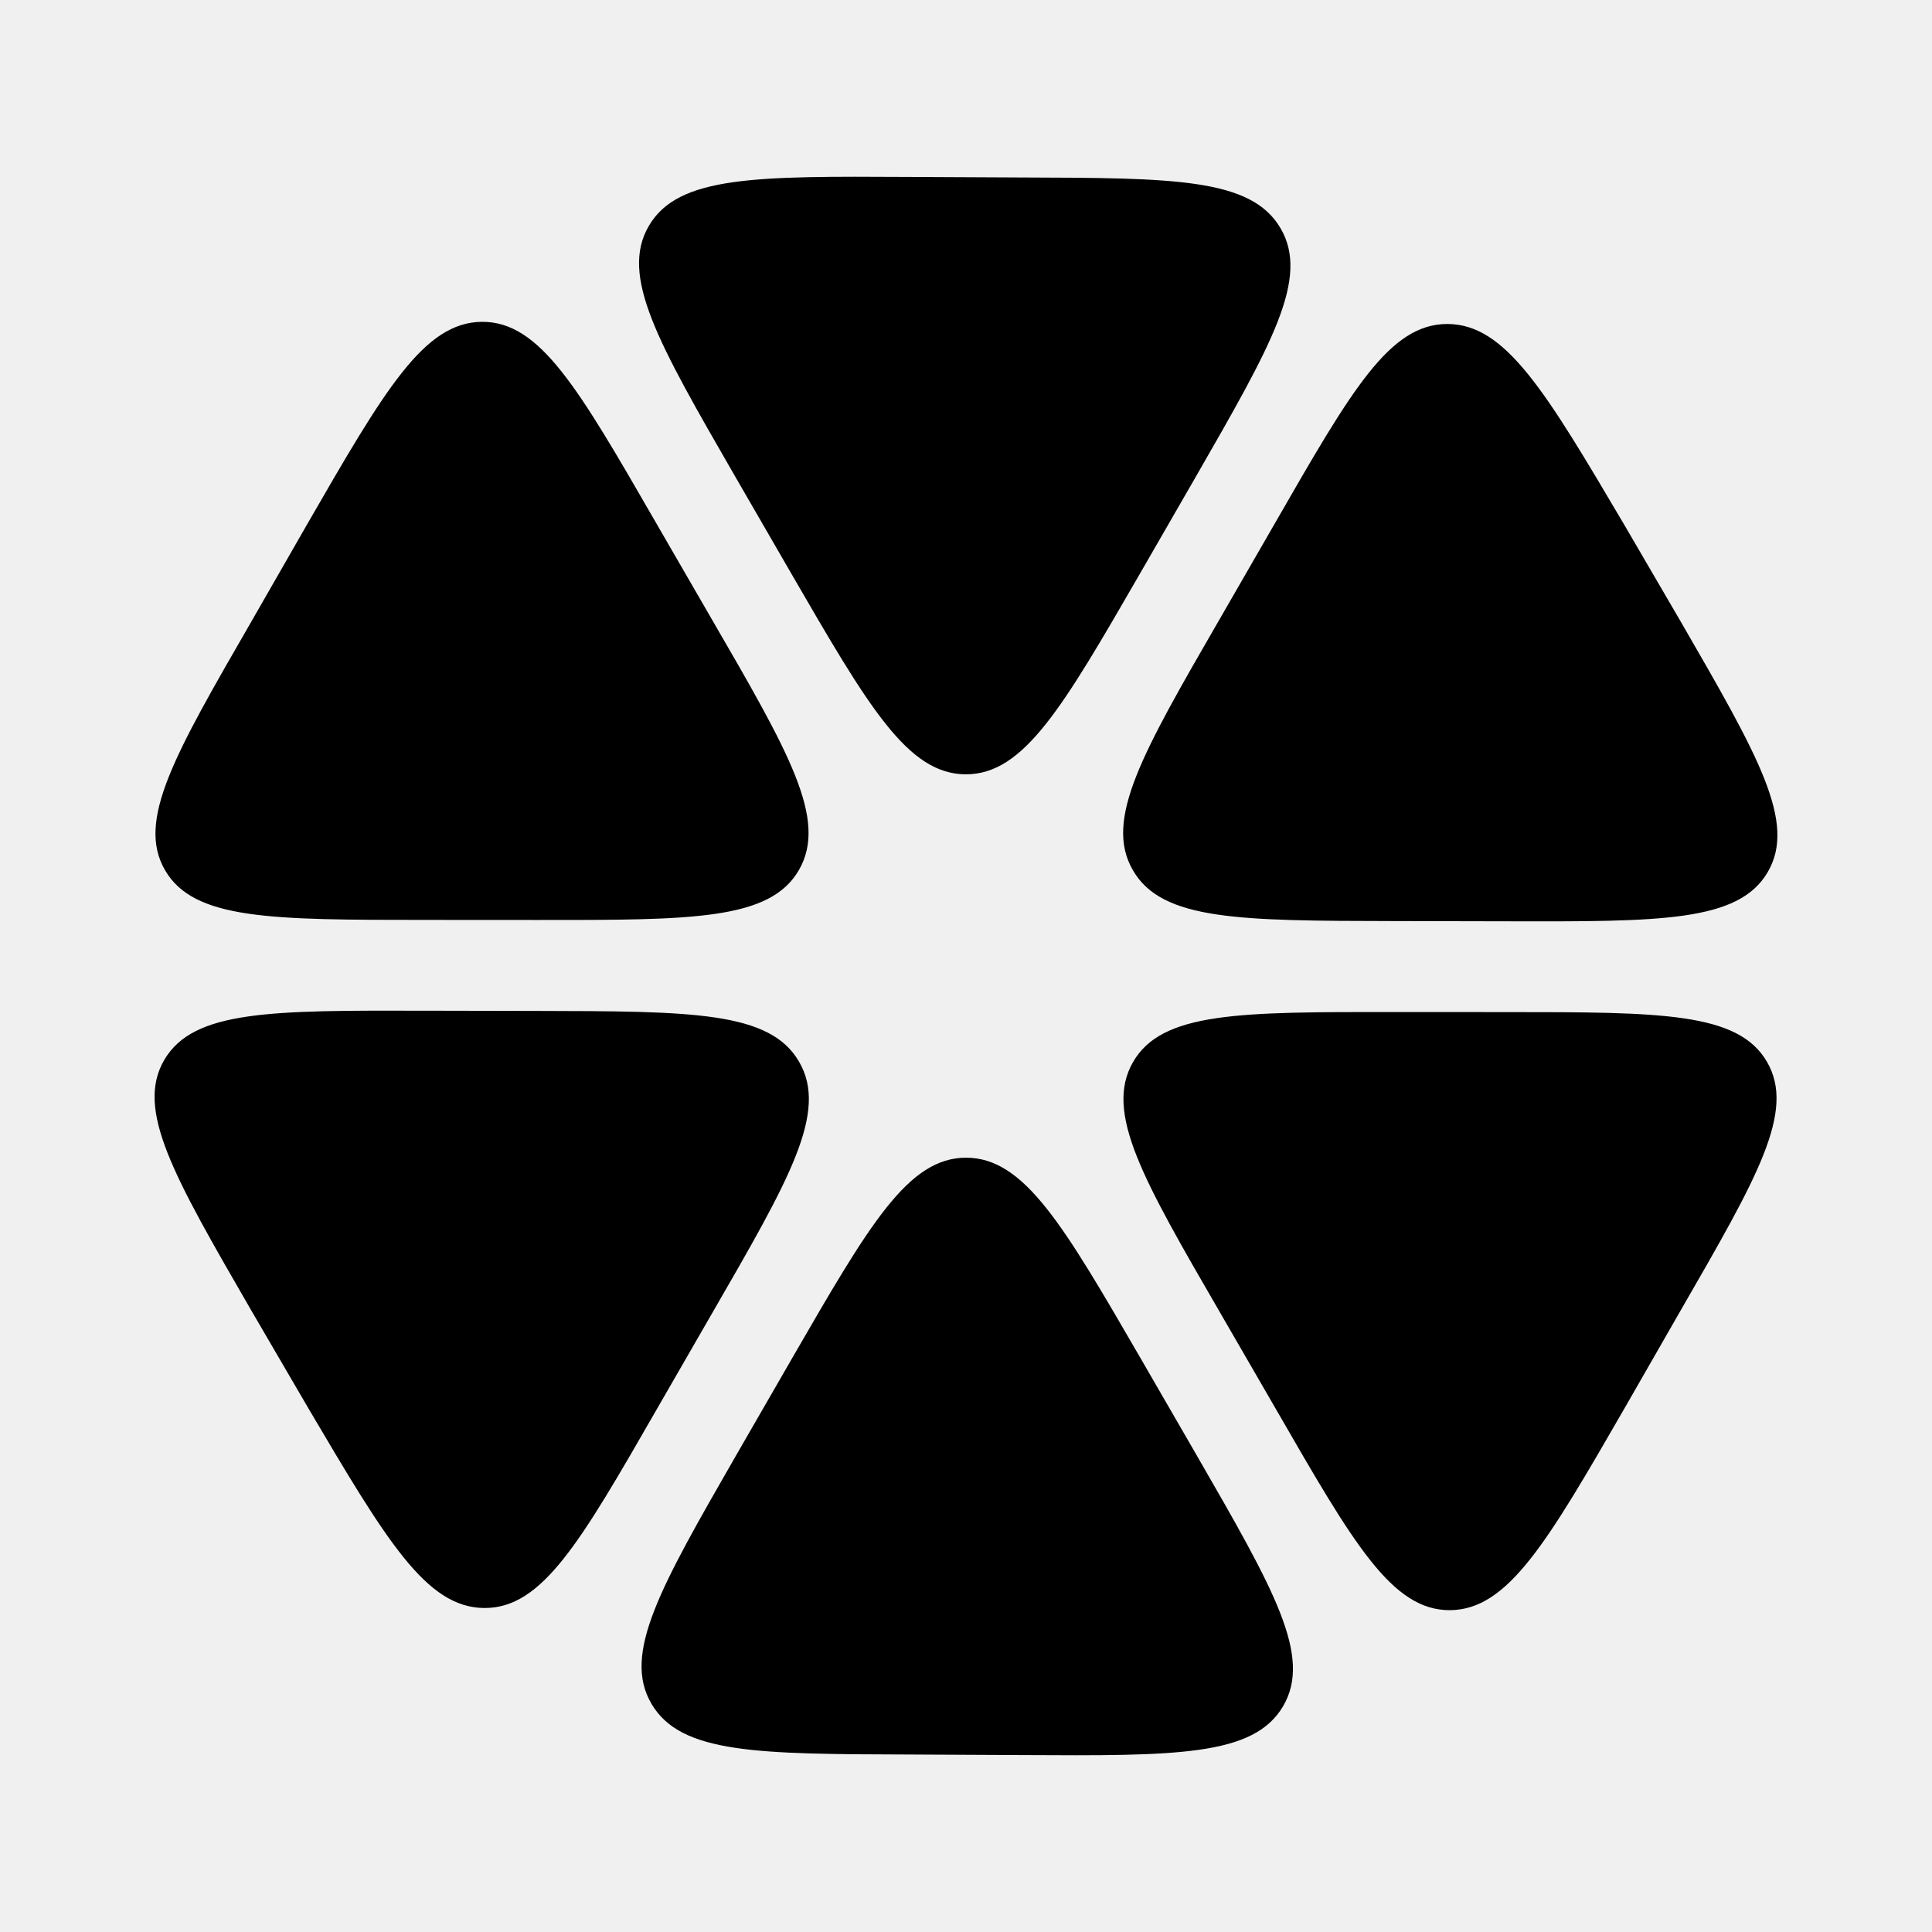
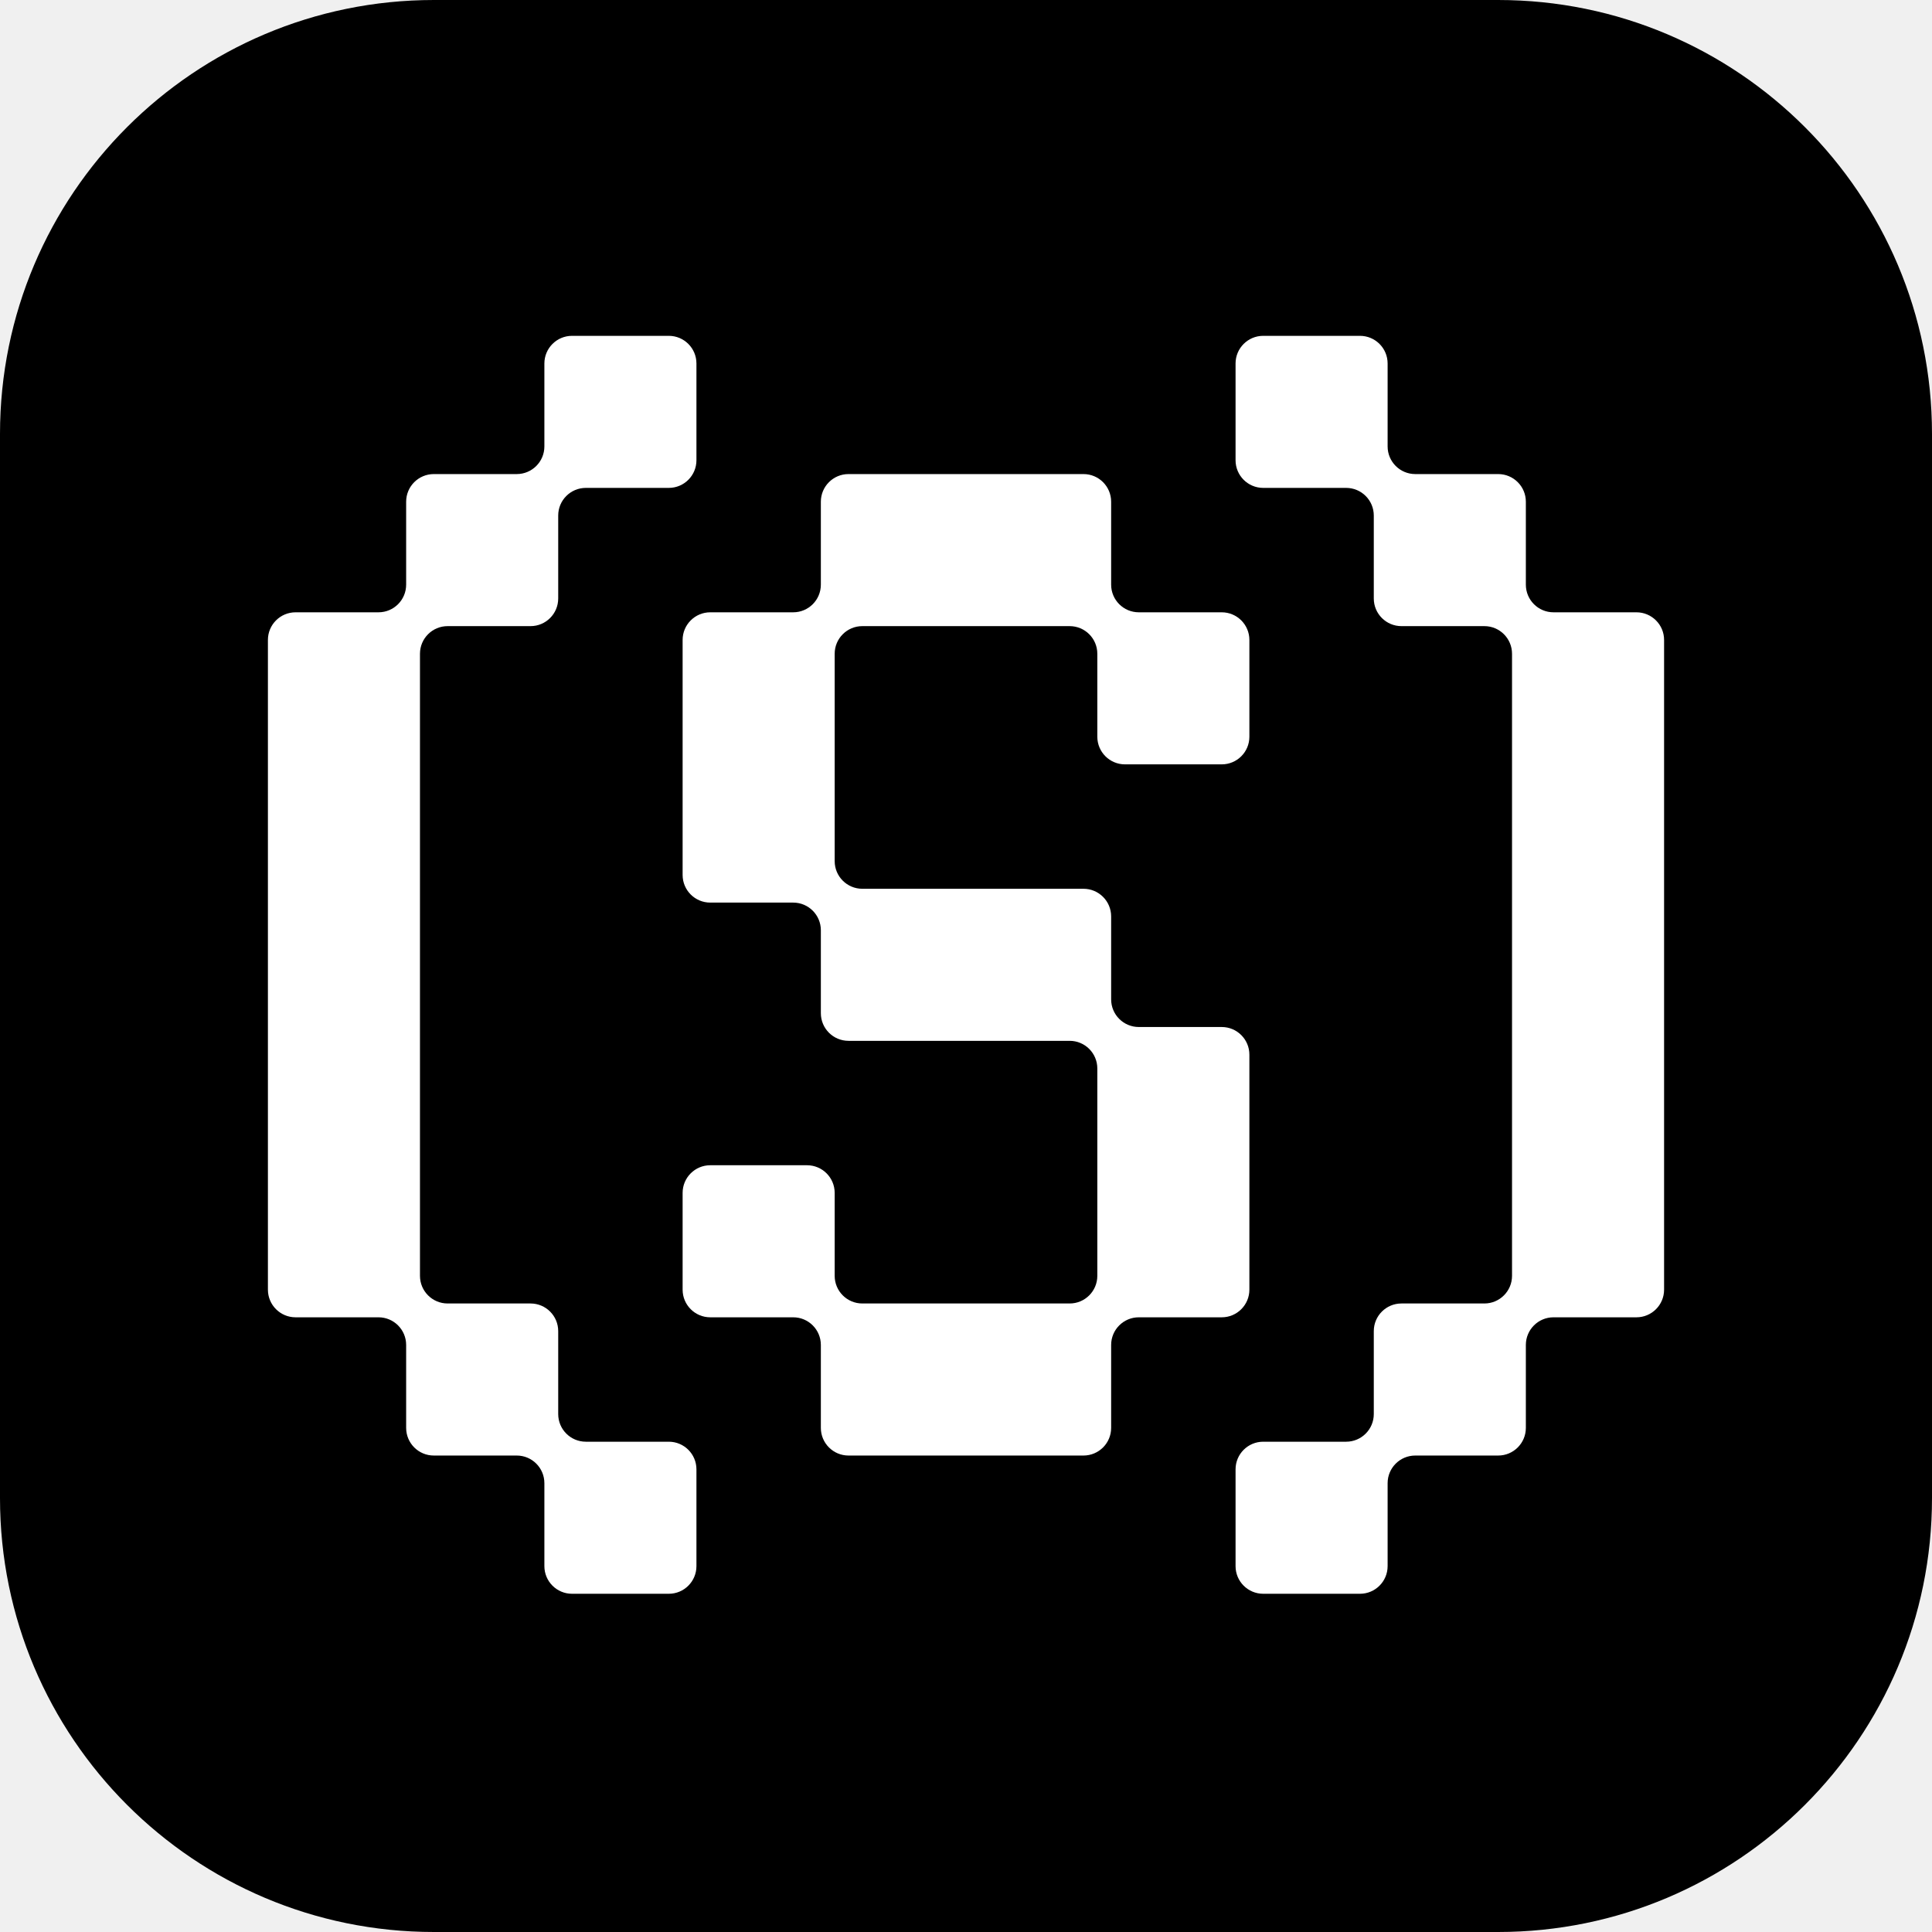
- <svg xmlns="http://www.w3.org/2000/svg" viewBox="0 0 200 200">
-   <path d="M76.253 150.57c-7.919 13.775-11.857 20.645-8.809 25.813 3.036 5.178 11.005 5.197 26.915 5.245l11.5.057c15.944.087 23.935.115 26.966-5.058 3.038-5.175-.93-12.076-8.906-25.91l-5.794-10.021c-8.04-13.88-12.069-20.827-18.1-20.853-6.024-.007-10.027 6.915-18.017 20.746zm55.905-4.568c7.974 13.825 11.94 20.719 17.95 20.683 6.008-.05 10.053-7.01 18.084-20.938l5.76-10.04c7.957-13.804 11.958-20.66 8.96-25.795-2.983-5.134-10.976-5.136-26.982-5.14l-11.586-.006c-16.043-.011-24.07-.018-27.056 5.185-2.997 5.214 1.035 12.16 9.077 26.036zm23.797-50.629c16.013.037 24.01.057 27.029-5.078 3.028-5.141-.952-12.03-8.96-25.887l-5.855-10.04c-8.18-13.87-12.284-20.79-18.305-20.829-6.016-.033-9.952 6.833-17.868 20.601l-5.753 9.98c-7.991 13.832-11.996 20.758-8.965 25.967 3.006 5.214 11.036 5.23 27.086 5.261zm-32.21-45.943c7.92-13.774 11.858-20.643 8.81-25.812-3.036-5.178-11.005-5.197-26.915-5.246l-11.5-.056c-15.944-.088-23.934-.115-26.966 5.058-3.039 5.175.93 12.077 8.906 25.91l5.793 10.02c8.041 13.88 12.07 20.827 18.1 20.854 6.025.007 10.028-6.915 18.019-20.747zM67.84 53.998C59.867 40.175 55.901 33.28 49.89 33.316c-6.007.05-10.053 7.01-18.082 20.938l-5.76 10.04c-7.958 13.804-11.958 20.66-8.96 25.794 2.982 5.135 10.976 5.136 26.982 5.14l11.585.007c16.043.011 24.069.018 27.057-5.184 2.996-5.215-1.035-12.16-9.079-26.037zm-23.796 50.63c-16.013-.038-24.01-.057-27.03 5.08-3.028 5.139.953 12.03 8.961 25.884l5.857 10.04c8.178 13.87 12.282 20.79 18.303 20.829 6.016.033 9.952-6.832 17.868-20.6l5.753-9.98c7.99-13.833 11.996-20.758 8.966-25.967-3.007-5.215-11.038-5.23-27.088-5.262z" />
+ <svg xmlns="http://www.w3.org/2000/svg" viewBox="0 0 512 512" fill="none">
  <style>
- 		path { fill: #000; }
- 		@media (prefers-color-scheme: dark) {
- 			path { fill: #FFF; }
- 		}
- 	</style>
+     .bg { fill: #000; }
+     .icon { fill: #fff; }
+     @media (prefers-color-scheme: dark) {
+       .bg { fill: #fff; }
+       .icon { fill: #000; }
+     }
+   </style>
+   <rect class="bg" width="512" height="512" rx="115" ry="115" />
+   <path class="icon" d="M184.564 121.97a7.326 7.326 0 0 1-7.326 7.327h-21.981a7.326 7.326 0 0 0-7.326 7.327v21.98a7.33 7.33 0 0 1-7.327 7.327h-21.98a7.326 7.326 0 0 0-7.327 7.326v164.852a7.327 7.327 0 0 0 7.327 7.327h21.98a7.327 7.327 0 0 1 7.327 7.326v21.981a7.326 7.326 0 0 0 7.326 7.326h21.981a7.327 7.327 0 0 1 7.326 7.327v25.644a7.326 7.326 0 0 1-7.326 7.326h-25.644a7.327 7.327 0 0 1-7.327-7.326v-21.981a7.326 7.326 0 0 0-7.326-7.326H114.96a7.327 7.327 0 0 1-7.326-7.327v-21.98a7.327 7.327 0 0 0-7.327-7.327h-21.98A7.327 7.327 0 0 1 71 341.772V169.594a7.327 7.327 0 0 1 7.327-7.327h21.98a7.327 7.327 0 0 0 7.327-7.326V132.96a7.326 7.326 0 0 1 7.326-7.326h21.981a7.327 7.327 0 0 0 7.326-7.327v-21.98A7.327 7.327 0 0 1 151.594 89h25.644a7.326 7.326 0 0 1 7.326 7.327z" />
+   <path class="icon" d="M367.733 118.307a7.327 7.327 0 0 0 7.326 7.327h21.981a7.326 7.326 0 0 1 7.326 7.326v21.981a7.327 7.327 0 0 0 7.327 7.326h21.98a7.327 7.327 0 0 1 7.327 7.327v172.178a7.326 7.326 0 0 1-7.327 7.327h-21.98a7.327 7.327 0 0 0-7.327 7.327v21.98a7.327 7.327 0 0 1-7.326 7.327h-21.981a7.326 7.326 0 0 0-7.326 7.326v21.981a7.327 7.327 0 0 1-7.327 7.326h-25.644a7.326 7.326 0 0 1-7.326-7.326v-25.644a7.327 7.327 0 0 1 7.326-7.327h21.981a7.326 7.326 0 0 0 7.326-7.326v-21.981a7.327 7.327 0 0 1 7.327-7.326h21.98a7.327 7.327 0 0 0 7.327-7.327V173.257a7.326 7.326 0 0 0-7.327-7.326h-21.98a7.33 7.33 0 0 1-7.327-7.327v-21.98a7.326 7.326 0 0 0-7.326-7.327h-21.981a7.326 7.326 0 0 1-7.326-7.327V96.327A7.326 7.326 0 0 1 334.762 89h25.644a7.327 7.327 0 0 1 7.327 7.327z" />
+   <path class="icon" d="M294.465 154.941a7.327 7.327 0 0 0 7.327 7.326h21.98a7.327 7.327 0 0 1 7.327 7.327v25.644a7.326 7.326 0 0 1-7.327 7.326h-25.643a7.326 7.326 0 0 1-7.327-7.326v-21.981a7.326 7.326 0 0 0-7.327-7.326h-54.95a7.326 7.326 0 0 0-7.327 7.326v54.951a7.327 7.327 0 0 0 7.327 7.327h58.614a7.326 7.326 0 0 1 7.326 7.326v21.981a7.327 7.327 0 0 0 7.327 7.326h21.98a7.327 7.327 0 0 1 7.327 7.327v62.277a7.326 7.326 0 0 1-7.327 7.327h-21.98a7.327 7.327 0 0 0-7.327 7.327v21.98a7.327 7.327 0 0 1-7.326 7.327h-62.278a7.327 7.327 0 0 1-7.326-7.327v-21.98a7.327 7.327 0 0 0-7.327-7.327h-21.98a7.326 7.326 0 0 1-7.327-7.327v-25.643a7.326 7.326 0 0 1 7.327-7.327h25.643a7.326 7.326 0 0 1 7.327 7.327v21.98a7.327 7.327 0 0 0 7.327 7.327h54.95a7.327 7.327 0 0 0 7.327-7.327v-54.951a7.326 7.326 0 0 0-7.327-7.326h-58.614a7.327 7.327 0 0 1-7.326-7.327v-21.98a7.327 7.327 0 0 0-7.327-7.327h-21.98a7.326 7.326 0 0 1-7.327-7.327v-62.277a7.327 7.327 0 0 1 7.327-7.327h21.98a7.327 7.327 0 0 0 7.327-7.326V132.96a7.326 7.326 0 0 1 7.326-7.326h62.278a7.326 7.326 0 0 1 7.326 7.326z" />
</svg>
